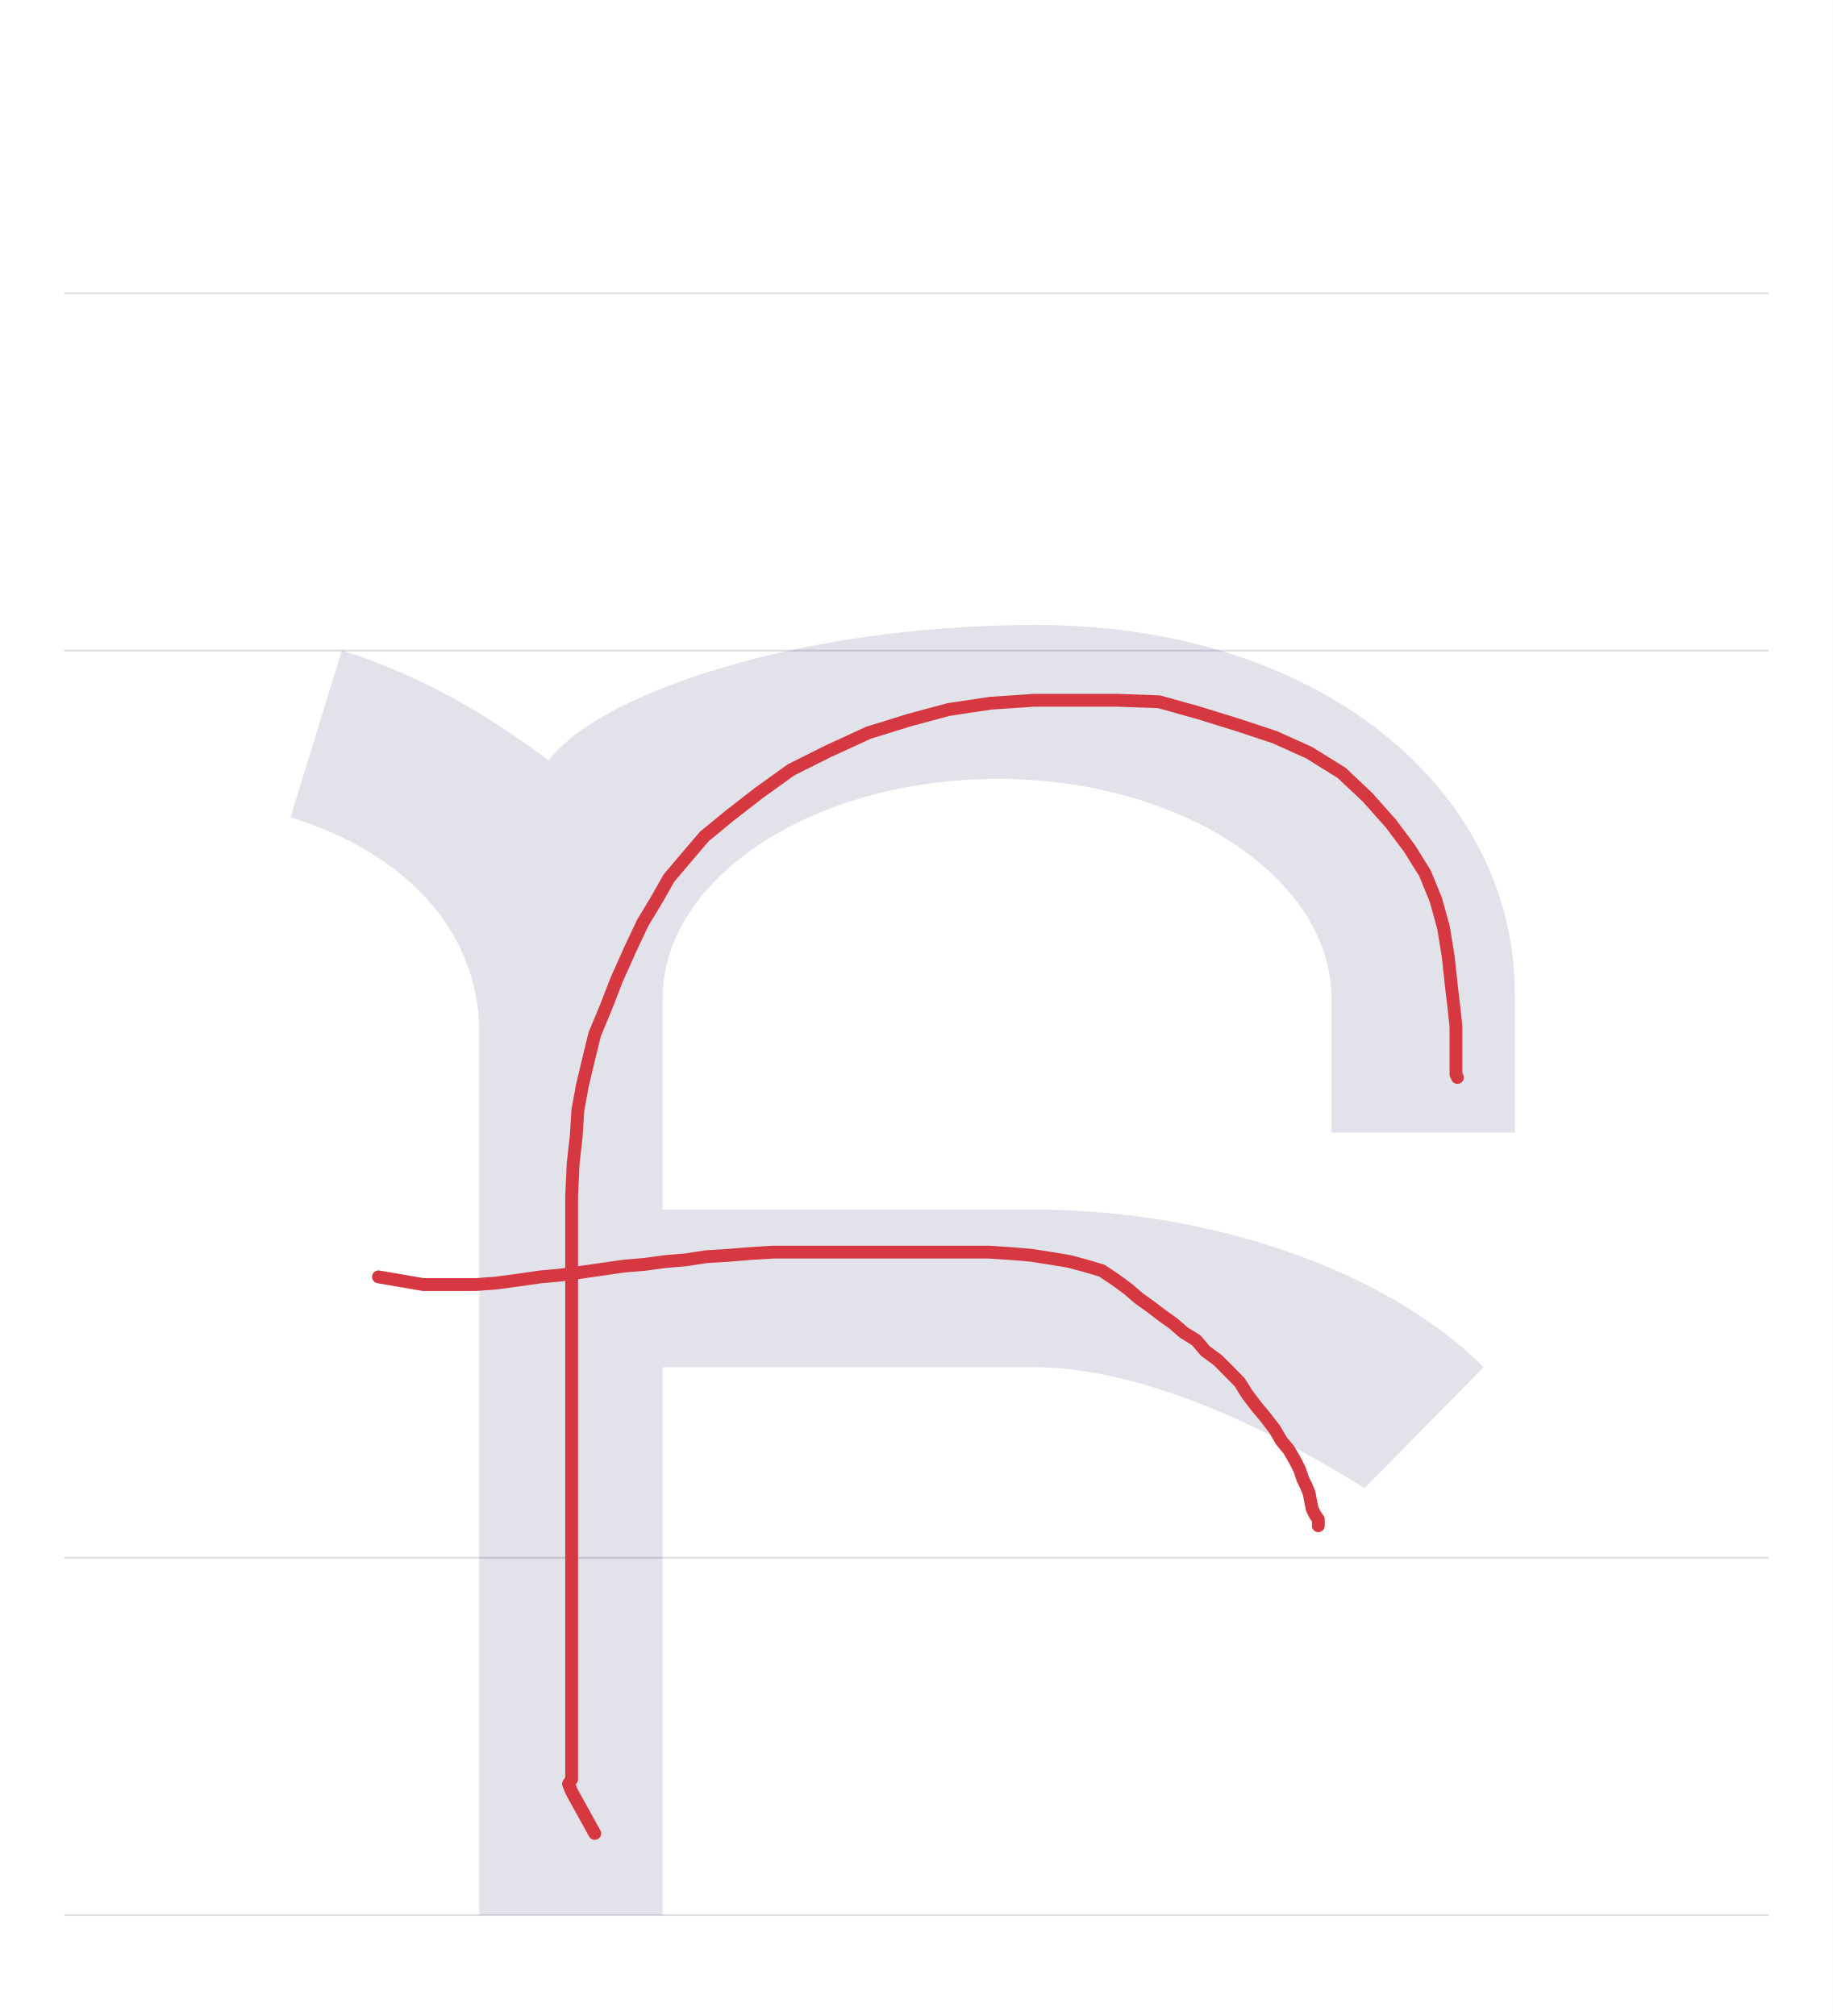
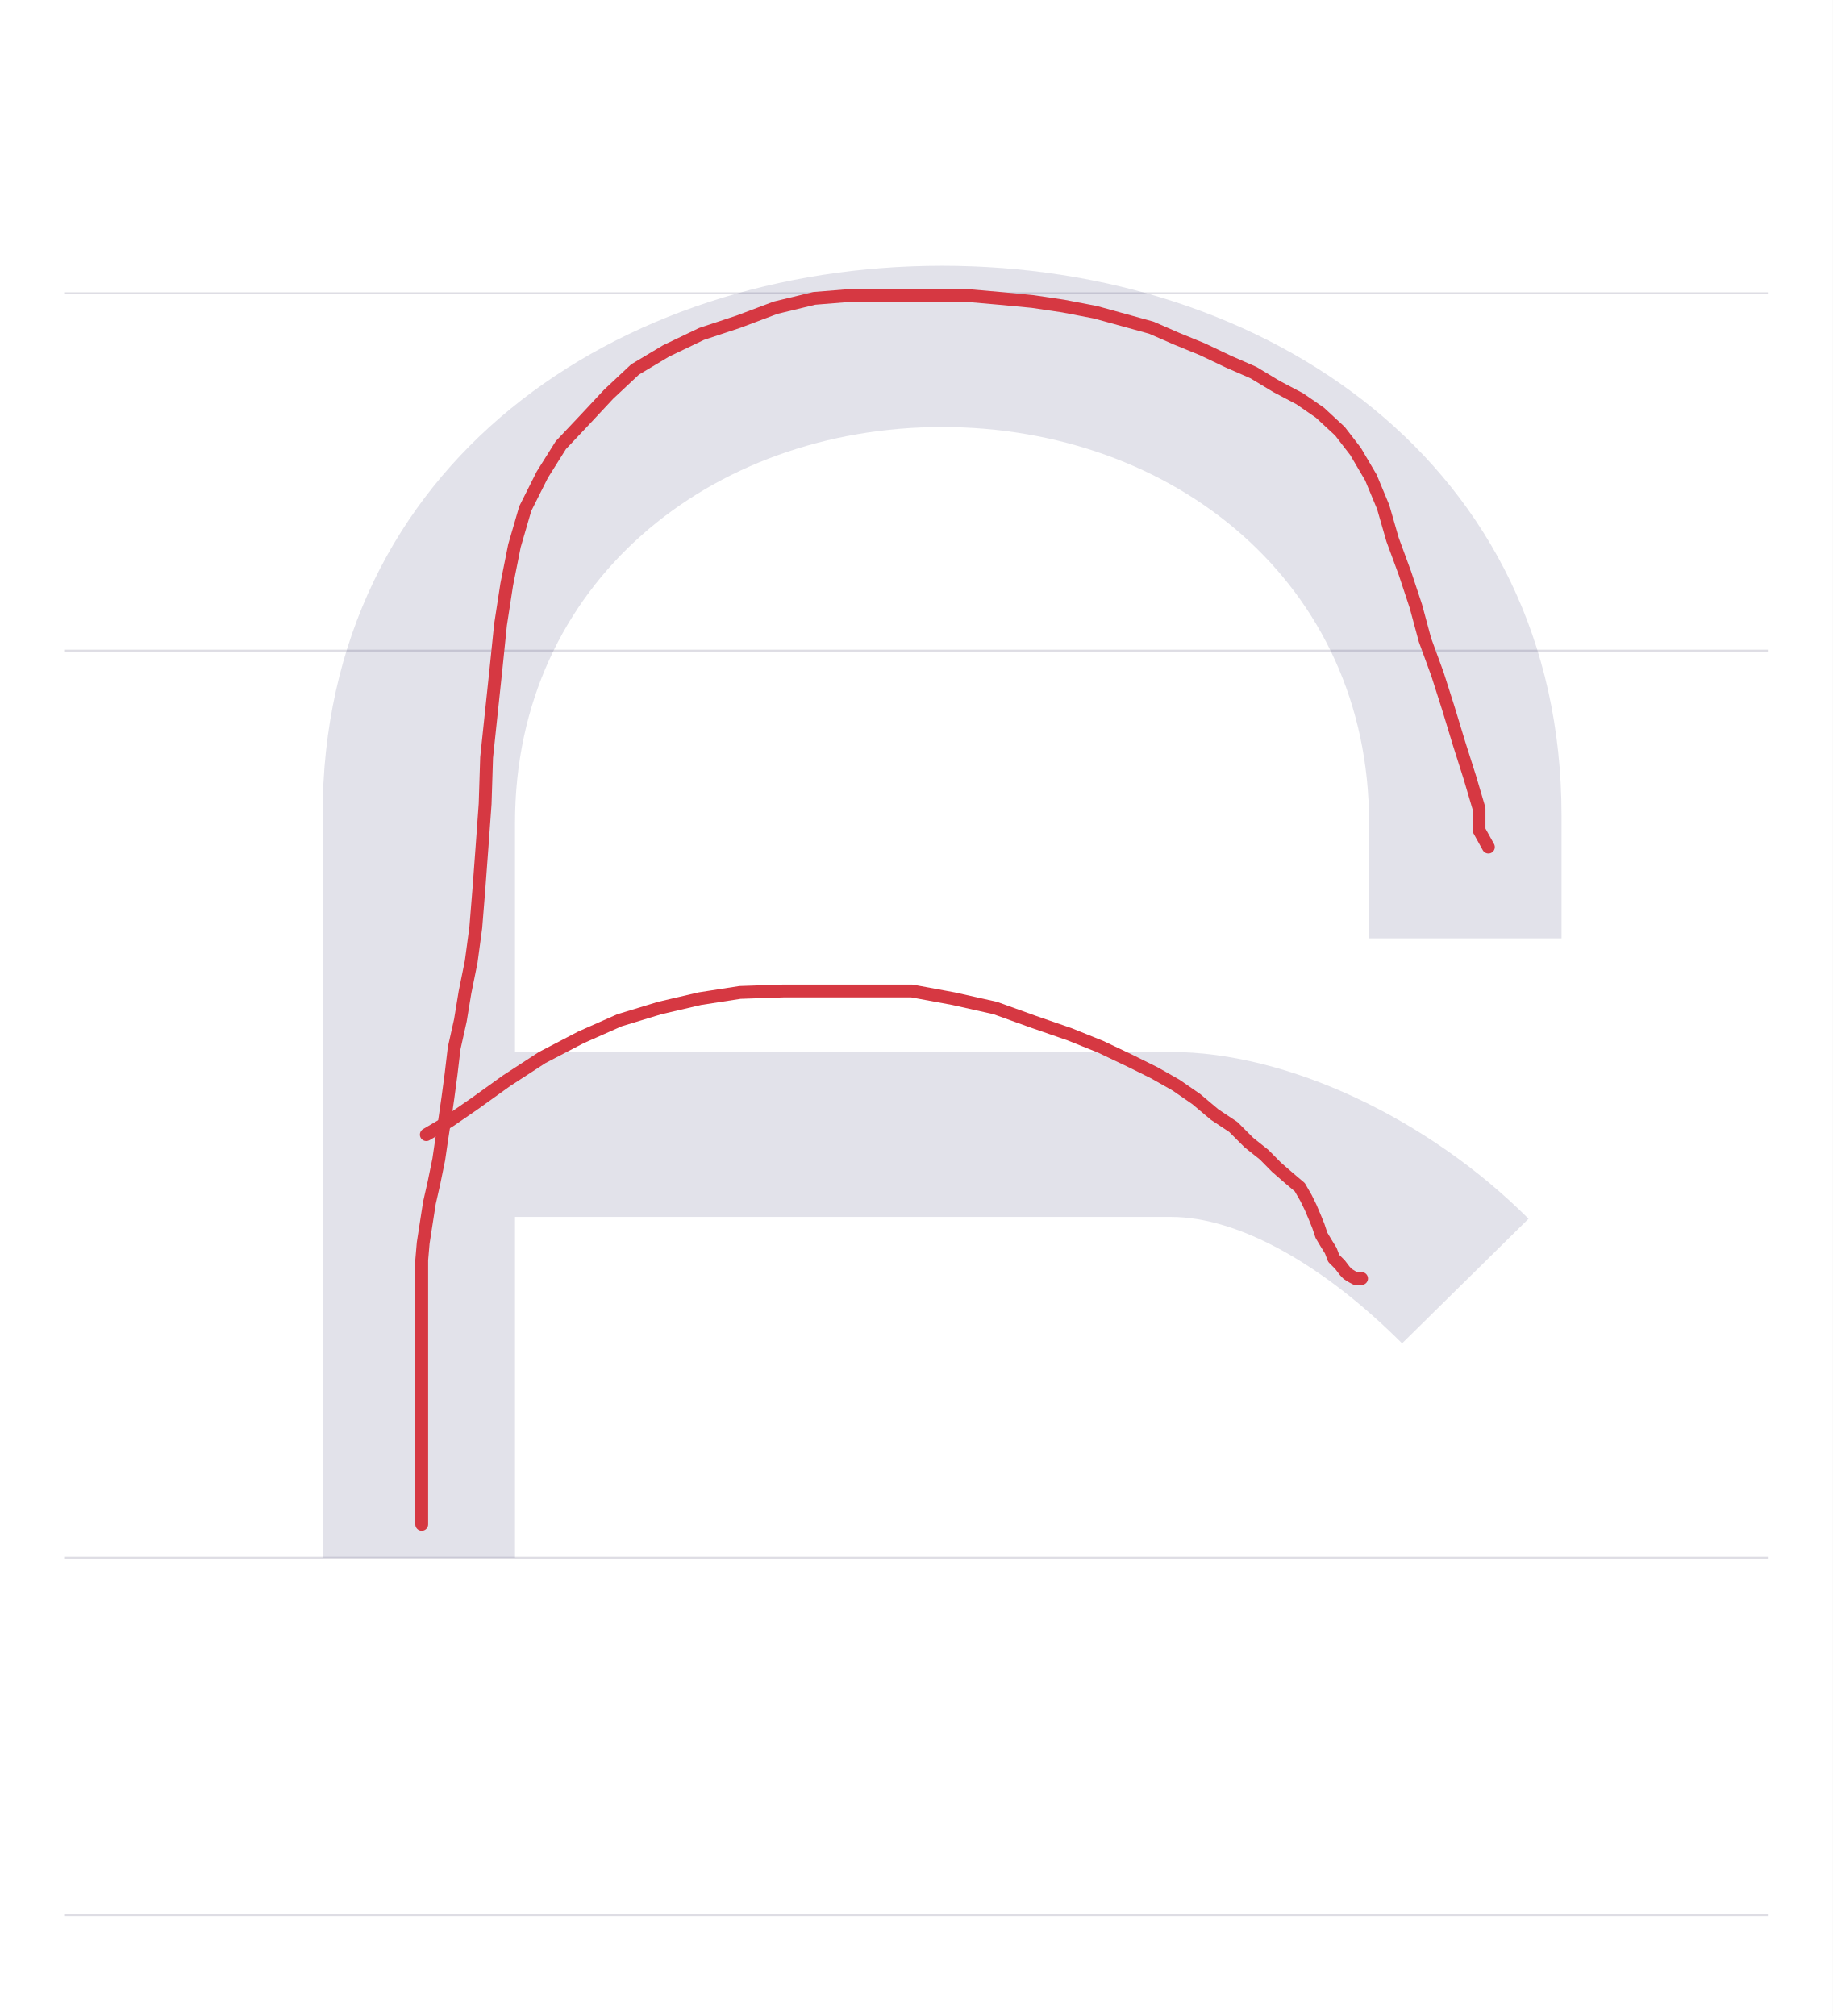
<svg xmlns="http://www.w3.org/2000/svg" viewBox="0 0 1000 1100">
  <rect width="100%" height="100%" fill="white" />
  <path d="M35 850H965" stroke="#dedde4" fill="none" />
  <path d="M35 355H965" stroke="#dedde4" fill="none" />
  <path d="M35 160H965" stroke="#dedde4" fill="none" />
  <path d="M35 1045H965" stroke="#dedde4" fill="none" />
-   <path d="M108 -195H208V104H411C460 104 524 80 591 38L656 104C603 157 507 190 411 190H208V305C208 371 290 425 391 425C491 425 573 371 573 305V232H673V308C673 419 567 509 412 509C277 509 170 469 146 435C118 456 79 481 33 495L5 404C64 386 108 345 108 286Z" fill="#08084d" opacity=".12" transform="translate(153.5 850) scale(1 -1)" />
-   <path d="M324.5,1000.4L311.9,977.6L310.2,973.4L311.9,970.8L311.9,962.4L311.9,951.4L311.9,937.9L311.9,923.6L311.9,905.9L311.9,889.9L311.9,872.1L311.9,853.6L311.9,832.5L311.9,812.3L311.9,794.5L311.9,780.2L311.9,768.4L311.9,756.6L311.9,745.6L311.9,733L311.9,722.8L311.9,711L311.9,700.1L311.9,687.4L311.9,671.4L311.9,652.8L312.7,635.1L314.4,619.9L315.3,605.6L317.8,592.1L321.2,577.8L324.5,564.3L330.5,549.9L336.4,534.7L343.9,517.9L350.7,503.5L358.3,490.9L365,479.1L374.3,468.1L384.4,456.3L398.8,444.5L414,432.7L431.7,420L451.9,409.9L473.9,399.8L495.8,393L517.7,387.1L540.5,383.7L564.1,382.1L586.9,382.1L609.7,382.1L632.4,382.9L653.5,388.8L675.5,395.6L695.7,402.3L714.3,410.7L732,421.7L746.3,435.2L759,449.5L769.1,463L777.5,476.5L783.4,490.9L787.6,506.1L790.2,522.1L791.9,538.1L793.5,551.6L794.4,560L794.4,566.8L794.4,571L794.4,573.5L794.4,575.2L794.4,577.8L794.4,581.1L794.4,583.7L794.4,586.2L795.2,587.9" fill="none" stroke="#d63842" stroke-width="7" stroke-linecap="round" stroke-linejoin="round" />
-   <path d="M206.5,696.7L230.9,700.9L238.5,700.9L247.8,700.9L259.6,700.9L270.6,700.1L283.2,698.4L295,696.7L305.1,695.8L317,694.2L328.8,692.5L340.6,690.8L351.5,689.9L363.4,688.3L374.3,687.4L385.3,685.7L397.9,684.9L408.9,684L421.6,683.2L432.5,683.2L443.5,683.2L456.1,683.2L467.9,683.2L480.6,683.2L492.4,683.2L504.2,683.2L516.9,683.2L527.8,683.2L539.6,683.2L551.5,684L562.4,684.9L573.4,686.6L583.5,688.3L592.8,690.8L601.2,693.3L608.8,698.4L615.6,703.4L621.5,708.5L627.4,712.7L634.1,717.8L640,722L645.9,727.1L652.7,731.3L657.7,737.2L664.5,742.2L670.4,748.1L676.3,754.1L680.5,760.8L685.6,767.5L690.6,773.5L695.7,780.2L699.1,786.1L703.3,791.2L706.7,797.1L709.2,802.1L710.9,807.2L712.6,810.6L714.3,814.8L715.1,819L715.9,823.2L717.6,826.6L719.3,829.1L719.3,830.8L719.3,832.5" fill="none" stroke="#d63842" stroke-width="7" stroke-linecap="round" stroke-linejoin="round" />
+   <path d="M612 338H717V405C717 597 556 705 379 705C202 705 41 597 41 405V0H146V186H504C540 186 586 161 630 117L699 185C644 240 567 276 504 276H146V401C146 532 253 617 379 617C505 617 612 532 612 401Z" fill="#08084d" opacity=".12" transform="translate(135.0 850) scale(1 -1)" />
+   <path d="M812.1,462.2L807,453L807,441.2L802,424.3L796.1,405.7L790.2,386.3L784.3,367.8L777.5,349.2L772.5,330.7L766.6,312.9L759.8,294.4L754.7,276.7L748,260.6L739.6,246.3L731.1,235.3L720.2,225.2L709.2,217.6L696.5,210.9L683.9,203.3L670.4,197.4L656.1,190.6L641.7,184.7L628.2,178.8L613,174.6L597.8,170.4L580.1,167L563.3,164.5L545.5,162.8L526.1,161.1L505.9,161.1L485.7,161.1L465.4,161.1L444.3,162.8L423.2,167.9L403,175.5L382.8,182.2L363.4,191.5L346.5,201.6L332.1,215.1L319.5,228.6L306,242.9L295.9,259L286.6,277.5L280.7,297.8L276.5,318.8L273.1,340.8L270.6,365.2L268,389.7L265.5,413.3L264.7,438.6L263,462.2L261.3,485L259.6,506.1L257.1,524.7L253.7,541.5L251.2,556.7L247.8,571.9L246.1,586.2L244.4,598.9L242.7,610.7L241,621.7L239.4,632.6L236.8,645.3L234.3,656.3L232.6,667.2L230.9,678.2L230.1,687.5L230.1,696.7L230.1,705.2L230.1,714.5L230.1,725.4L230.1,735.5L230.1,744.8L230.1,754.9L230.1,765.1L230.1,773.5L230.1,781.1L230.1,787.8L230.1,792.9L230.1,797.1L230.1,802.2L230.1,807.2L230.1,812.3L230.1,817.4L230.1,820.7L230.1,823.3L230.1,825.8L230.1,828.3L230.1,830L230.1,831.7" fill="none" stroke="#d63842" stroke-width="7" stroke-linecap="round" stroke-linejoin="round" />
+   <path d="M232.6,619.1L245.3,611.6L258.8,602.3L276.5,589.6L295.9,577L317,566L338,556.7L360,550L381.9,544.9L403.8,541.5L427.5,540.7L451.1,540.7L474.7,540.7L497.5,540.7L520.2,544.9L543,550L564.1,557.6L583.5,564.3L600.4,571.1L616.4,578.7L629.9,585.4L641.7,592.1L652.7,599.7L662.8,608.2L672.9,614.9L681.4,623.4L689.8,630.1L696.5,636.9L703.3,642.8L709.2,647.8L712.6,653.7L715.1,658.8L717.6,664.7L719.3,668.9L721,674L723.5,678.2L726.1,682.4L727.7,686.6L731.1,690L733.7,693.4L735.3,695.1L737.9,696.7L739.6,697.6L741.2,697.6L742.9,697.6" fill="none" stroke="#d63842" stroke-width="7" stroke-linecap="round" stroke-linejoin="round" />
</svg>
